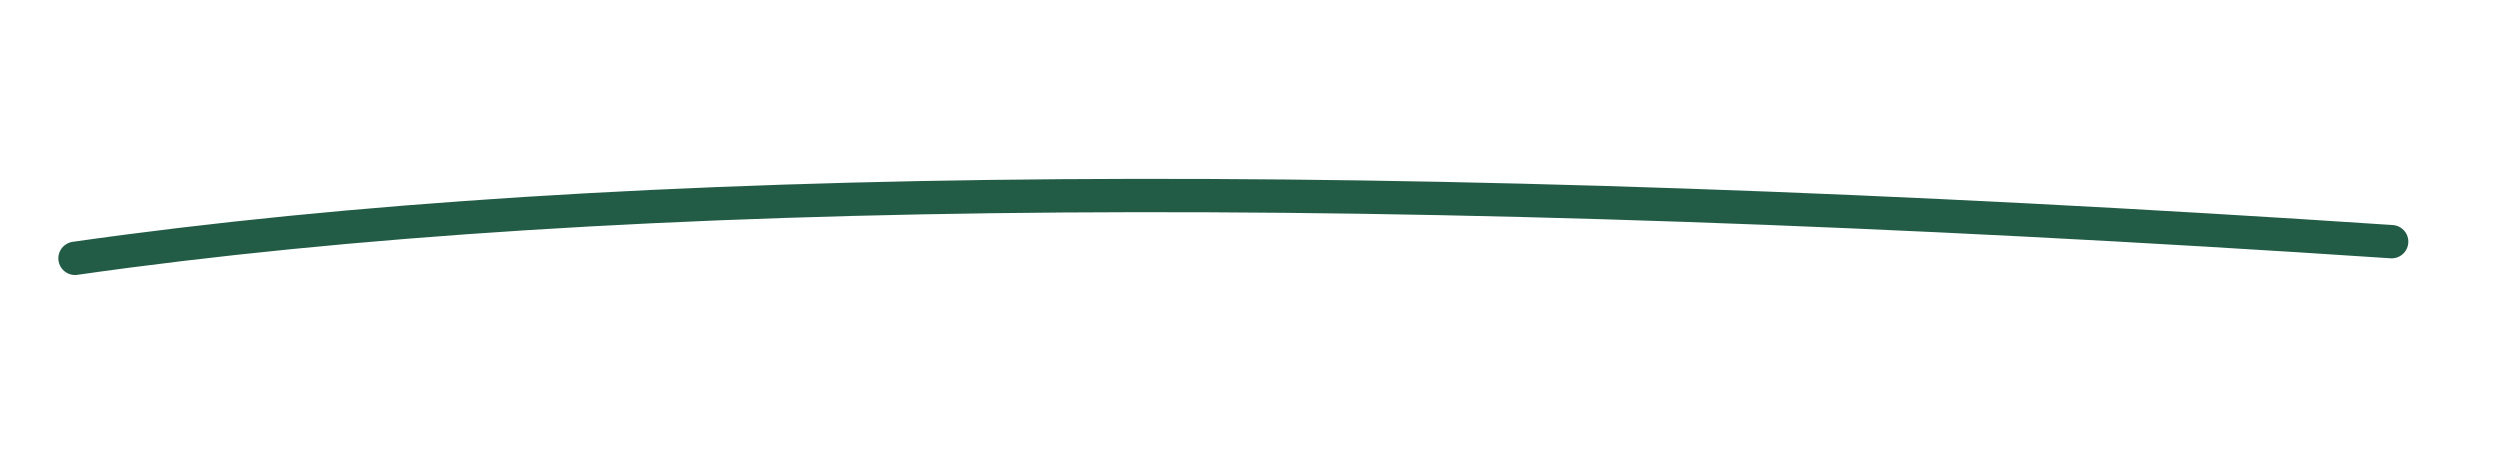
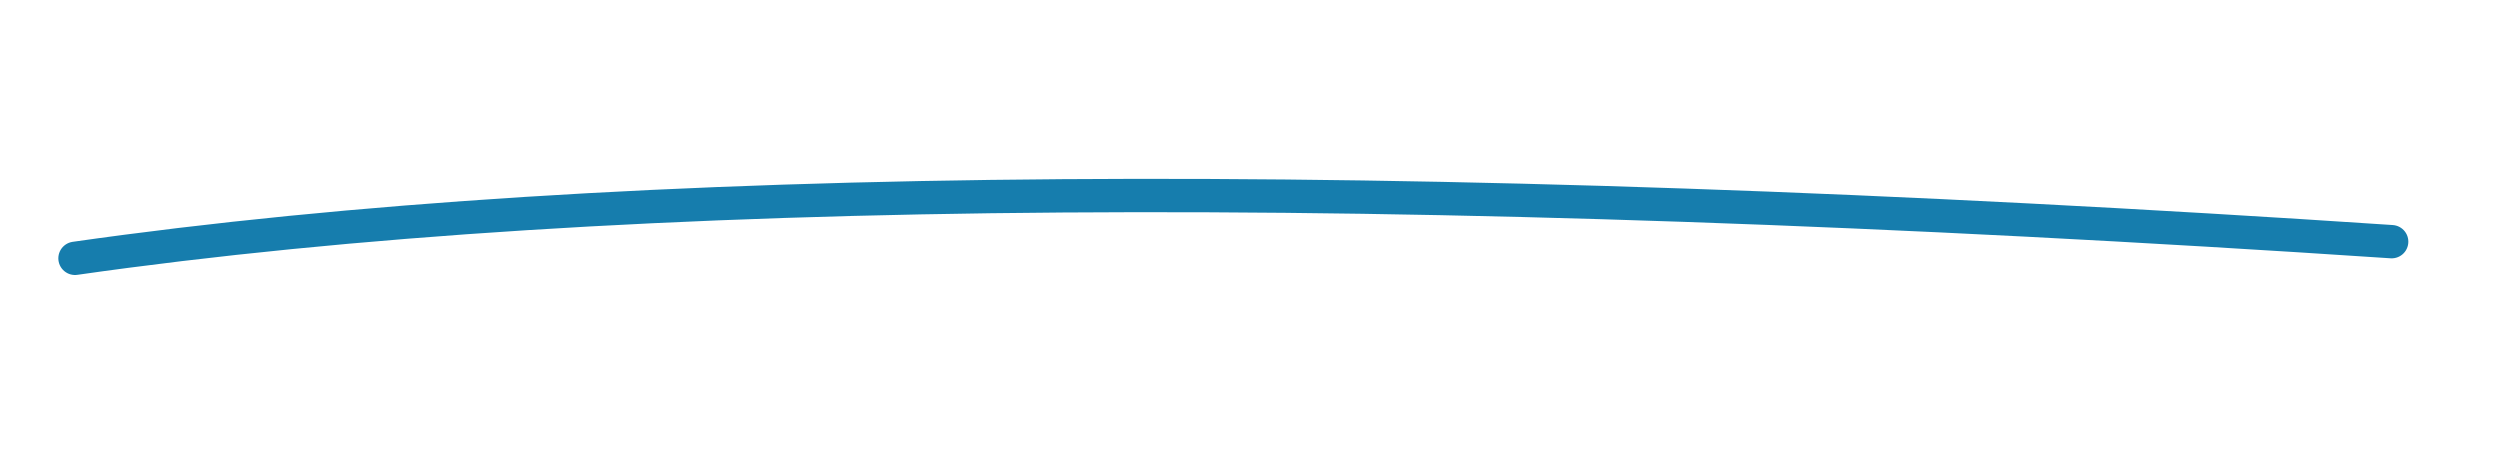
<svg xmlns="http://www.w3.org/2000/svg" width="300" height="54" viewBox="0 0 300 54" role="img" aria-labelledby="title">
-   <path d="M9 31Q107 17 287 29" fill="none" stroke="#235c46" stroke-width="4" stroke-linecap="round" stroke-linejoin="round" />
+   <path d="M9 31Q107 17 287 29" fill="none" stroke="#167dad" stroke-width="4" stroke-linecap="round" stroke-linejoin="round" />
</svg>
